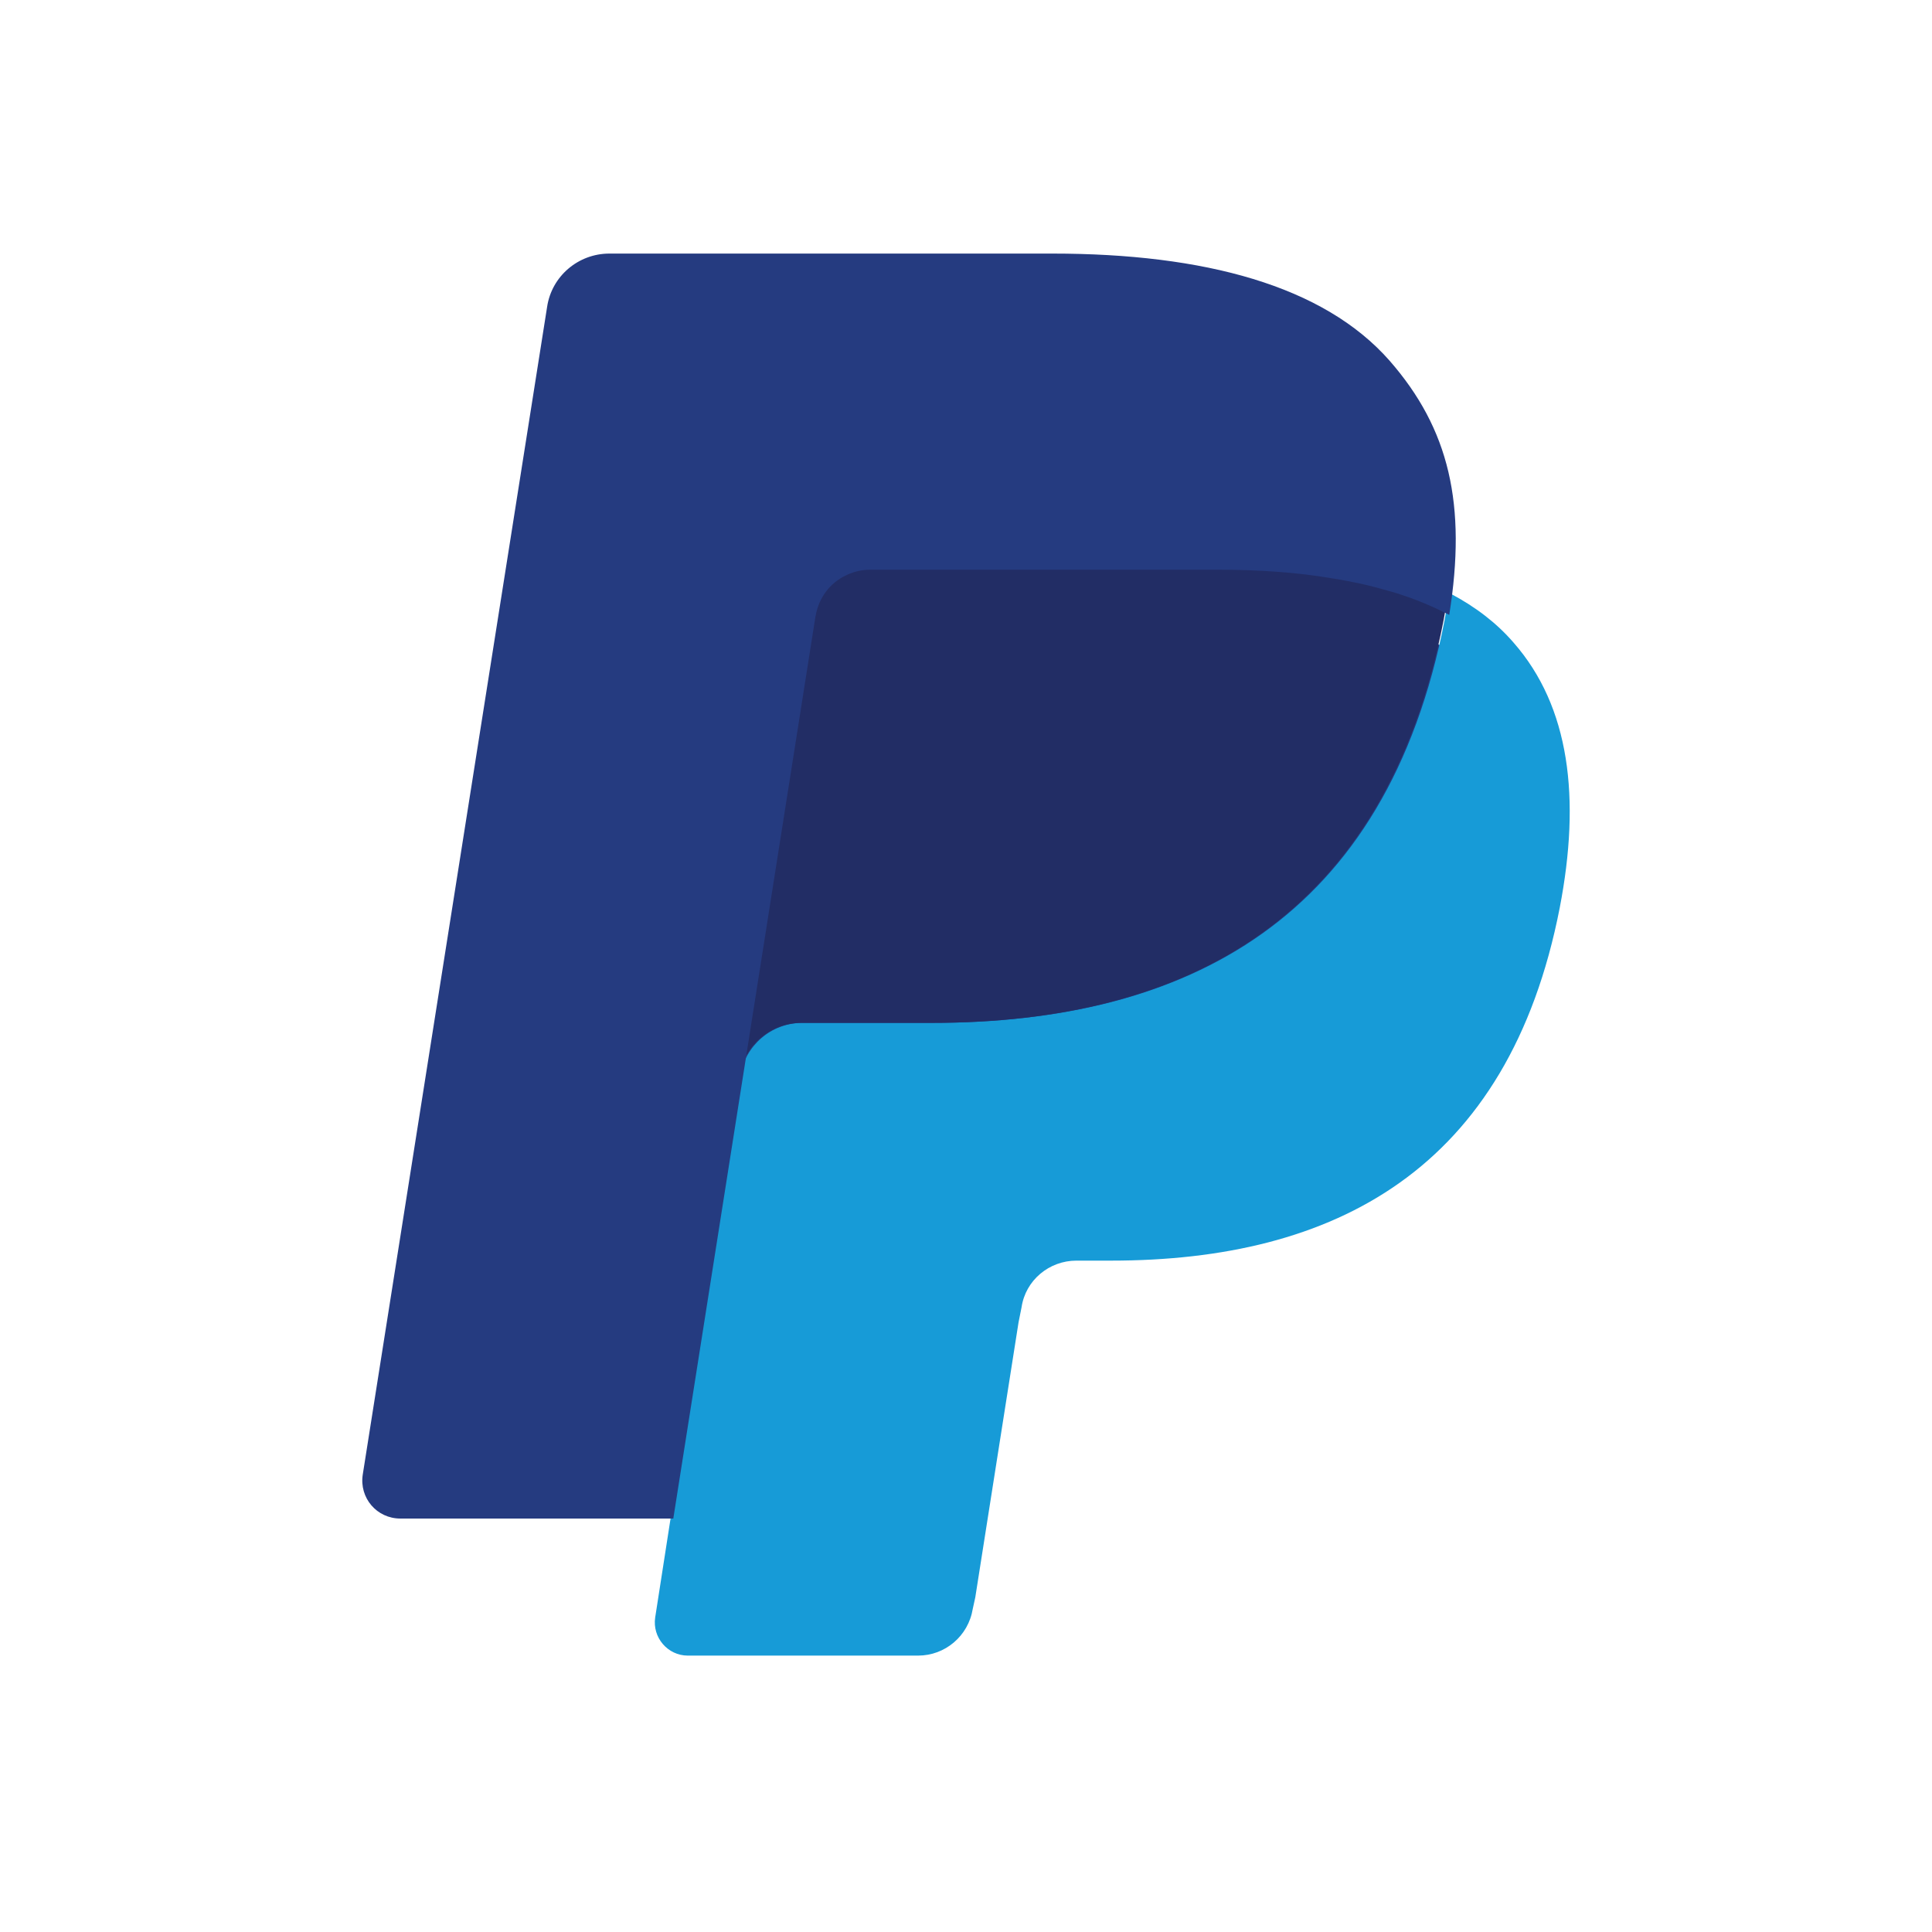
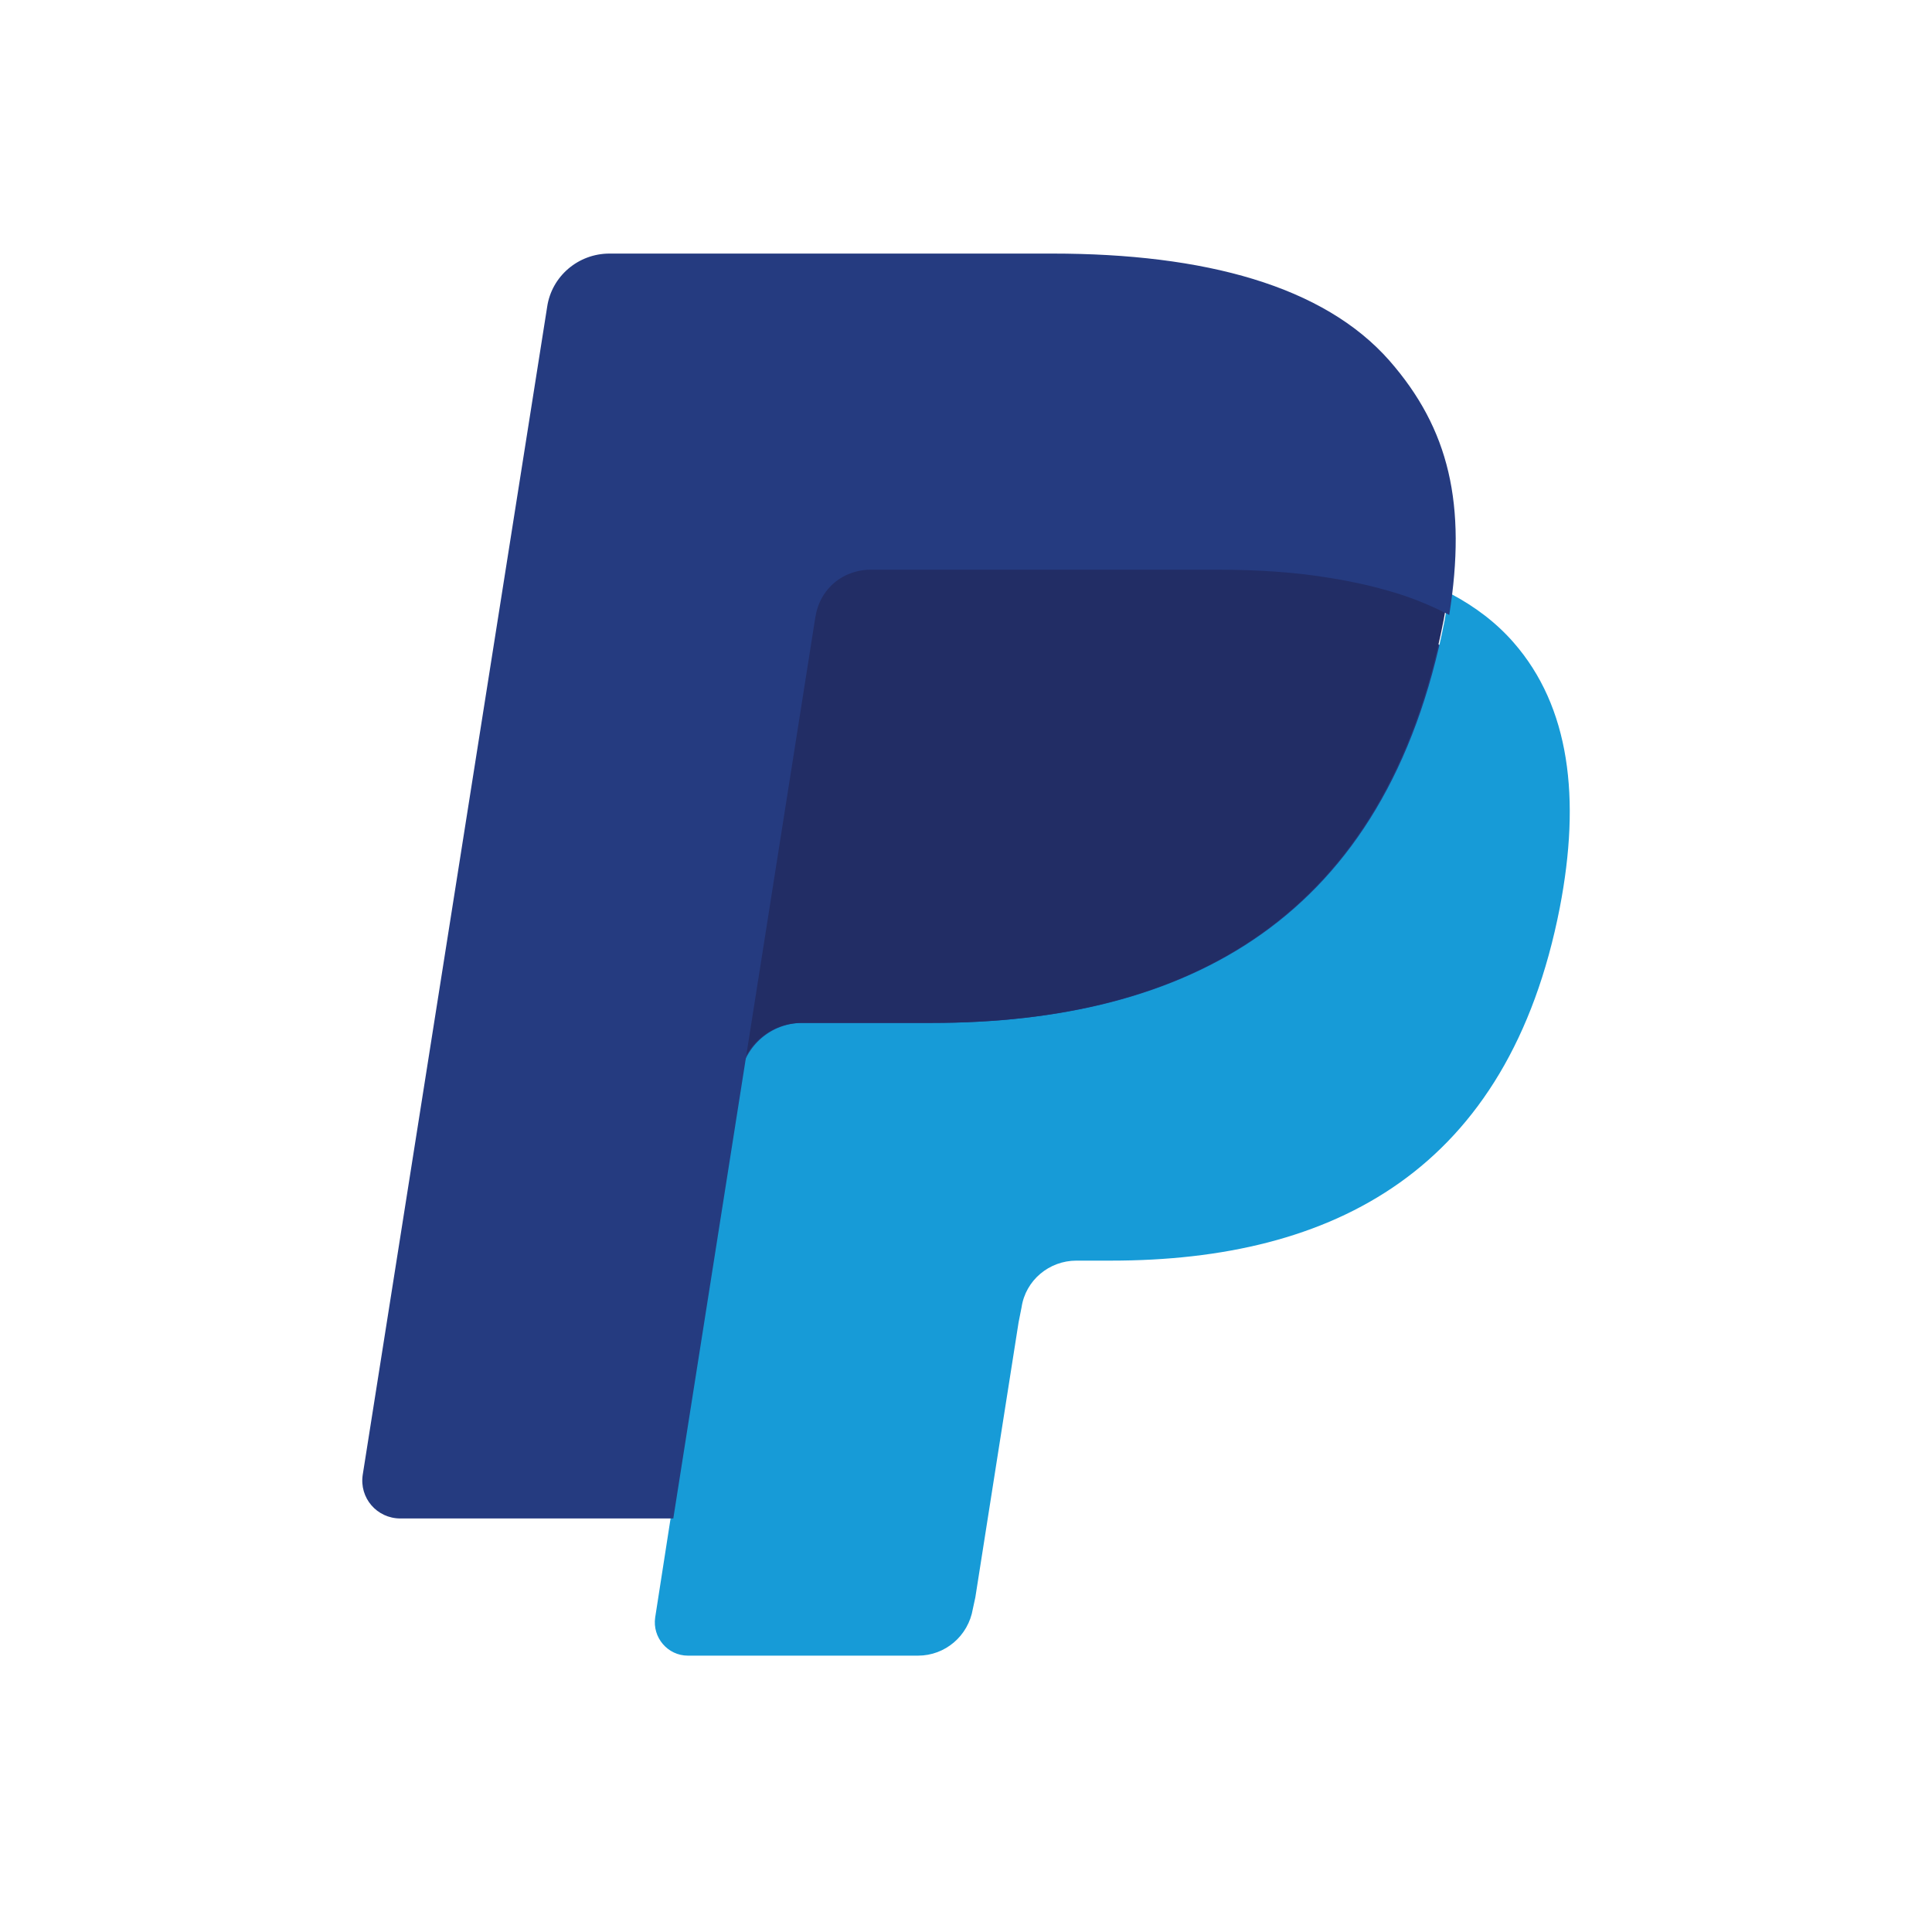
- <svg xmlns="http://www.w3.org/2000/svg" width="16" height="16" viewBox="0 0 16 16" fill="none">
-   <path fill-rule="evenodd" clip-rule="evenodd" d="M5.838 13.312L6.042 12.013L5.588 12.001H3.415L4.922 2.428C4.926 2.399 4.943 2.374 4.964 2.353C4.984 2.332 5.014 2.324 5.043 2.324H8.705C9.92 2.324 10.761 2.578 11.198 3.077C11.402 3.31 11.535 3.556 11.598 3.827C11.664 4.11 11.664 4.447 11.598 4.859V5.154L11.797 5.271C11.972 5.362 12.11 5.466 12.214 5.587C12.389 5.787 12.505 6.041 12.551 6.345C12.601 6.657 12.584 7.023 12.501 7.443C12.405 7.926 12.255 8.342 12.051 8.688C11.864 9.004 11.623 9.266 11.34 9.47C11.069 9.662 10.745 9.811 10.378 9.903C10.024 9.995 9.621 10.04 9.18 10.04H8.892C8.689 10.04 8.489 10.115 8.335 10.244C8.181 10.377 8.077 10.561 8.043 10.764L8.023 10.881L7.661 13.166L7.644 13.249C7.64 13.274 7.631 13.287 7.623 13.299C7.615 13.307 7.598 13.312 7.586 13.312H5.825H5.838Z" fill="#253B80" />
-   <path fill-rule="evenodd" clip-rule="evenodd" d="M12.002 4.917C11.989 4.988 11.977 5.059 11.964 5.133C11.482 7.614 9.829 8.471 7.719 8.471H6.645C6.387 8.471 6.171 8.659 6.129 8.912L5.58 12.404L5.426 13.395C5.401 13.561 5.53 13.711 5.696 13.711H7.603C7.827 13.711 8.019 13.549 8.056 13.324L8.077 13.228L8.435 10.952L8.46 10.827C8.493 10.602 8.689 10.44 8.914 10.44H9.201C11.049 10.44 12.493 9.691 12.917 7.518C13.092 6.611 13.001 5.853 12.534 5.321C12.393 5.158 12.218 5.025 12.014 4.917" fill="#179BD7" />
-   <path fill-rule="evenodd" clip-rule="evenodd" d="M11.494 4.717C11.419 4.696 11.344 4.676 11.265 4.659C11.186 4.642 11.107 4.626 11.024 4.613C10.732 4.567 10.416 4.542 10.075 4.542H7.203C7.132 4.542 7.066 4.559 7.003 4.588C6.87 4.651 6.775 4.776 6.75 4.93L6.138 8.8L6.121 8.913C6.163 8.659 6.379 8.471 6.637 8.471H7.711C9.821 8.471 11.473 7.614 11.956 5.133C11.969 5.059 11.981 4.988 11.994 4.917C11.873 4.85 11.74 4.796 11.598 4.751C11.565 4.738 11.527 4.726 11.49 4.717" fill="#222D65" />
-   <path fill-rule="evenodd" clip-rule="evenodd" d="M6.754 5.105C6.779 4.951 6.874 4.826 7.008 4.764C7.07 4.734 7.137 4.718 7.207 4.718H10.079C10.42 4.718 10.737 4.739 11.028 4.789C11.111 4.801 11.19 4.818 11.269 4.834C11.348 4.851 11.423 4.872 11.498 4.893C11.536 4.905 11.573 4.913 11.606 4.926C11.748 4.972 11.881 5.03 12.002 5.092C12.148 4.177 12.002 3.552 11.507 2.986C10.961 2.366 9.975 2.1 8.714 2.1H5.047C4.789 2.1 4.569 2.287 4.531 2.541L3.004 12.213C2.975 12.405 3.12 12.576 3.316 12.576H5.576L6.754 5.101V5.105Z" fill="#253B80" />
+ <svg xmlns="http://www.w3.org/2000/svg" width="24" height="24" viewBox="0 0 24 24" fill="none">
+   <path fill-rule="evenodd" clip-rule="evenodd" d="M8.757 19.968L9.063 18.02L8.382 18.001H5.123L7.383 3.642C7.389 3.599 7.414 3.561 7.446 3.53C7.477 3.499 7.521 3.486 7.564 3.486H13.058C14.881 3.486 16.142 3.867 16.797 4.616C17.103 4.966 17.303 5.334 17.397 5.74C17.497 6.164 17.497 6.67 17.397 7.288V7.731L17.697 7.906C17.959 8.043 18.165 8.2 18.321 8.381C18.583 8.68 18.758 9.061 18.826 9.517C18.901 9.985 18.876 10.534 18.752 11.165C18.608 11.889 18.383 12.513 18.077 13.032C17.796 13.506 17.434 13.899 17.01 14.205C16.604 14.492 16.117 14.717 15.568 14.854C15.037 14.992 14.431 15.06 13.77 15.06H13.339C13.033 15.06 12.733 15.173 12.502 15.366C12.271 15.566 12.115 15.841 12.065 16.147L12.034 16.322L11.491 19.749L11.466 19.874C11.46 19.911 11.447 19.93 11.435 19.949C11.422 19.961 11.397 19.968 11.379 19.968H8.738H8.757Z" fill="#253B80" />
+   <path fill-rule="evenodd" clip-rule="evenodd" d="M18.003 7.376C17.984 7.482 17.965 7.588 17.947 7.7C17.223 11.421 14.744 12.707 11.579 12.707H9.968C9.581 12.707 9.257 12.988 9.194 13.369L8.37 18.607L8.139 20.092C8.102 20.342 8.295 20.567 8.545 20.567H11.404C11.741 20.567 12.028 20.323 12.085 19.986L12.116 19.843L12.653 16.428L12.69 16.241C12.74 15.903 13.034 15.66 13.371 15.66H13.801C16.573 15.66 18.74 14.536 19.376 11.277C19.639 9.916 19.501 8.78 18.802 7.981C18.59 7.738 18.328 7.538 18.022 7.376" fill="#179BD7" />
+   <path fill-rule="evenodd" clip-rule="evenodd" d="M17.241 7.076C17.129 7.045 17.017 7.014 16.898 6.989C16.779 6.964 16.661 6.939 16.536 6.92C16.099 6.851 15.625 6.814 15.113 6.814H10.805C10.699 6.814 10.599 6.839 10.505 6.882C10.306 6.976 10.162 7.163 10.125 7.394L9.207 13.2L9.182 13.369C9.244 12.988 9.569 12.707 9.956 12.707H11.567C14.732 12.707 17.21 11.421 17.934 7.7C17.953 7.588 17.972 7.482 17.991 7.376C17.81 7.276 17.61 7.195 17.398 7.126C17.348 7.107 17.291 7.088 17.235 7.076" fill="#222D65" />
+   <path fill-rule="evenodd" clip-rule="evenodd" d="M10.131 7.657C10.168 7.426 10.312 7.239 10.511 7.145C10.605 7.102 10.705 7.077 10.811 7.077H15.119C15.631 7.077 16.105 7.108 16.542 7.183C16.667 7.202 16.786 7.227 16.904 7.252C17.023 7.277 17.135 7.308 17.248 7.339C17.304 7.358 17.36 7.37 17.41 7.389C17.622 7.458 17.822 7.545 18.003 7.639C18.221 6.265 18.003 5.329 17.26 4.48C16.442 3.55 14.963 3.15 13.071 3.15H7.571C7.184 3.15 6.853 3.431 6.797 3.812L4.506 18.32C4.462 18.607 4.681 18.863 4.974 18.863H8.364L10.131 7.651V7.657Z" fill="#253B80" />
</svg>
